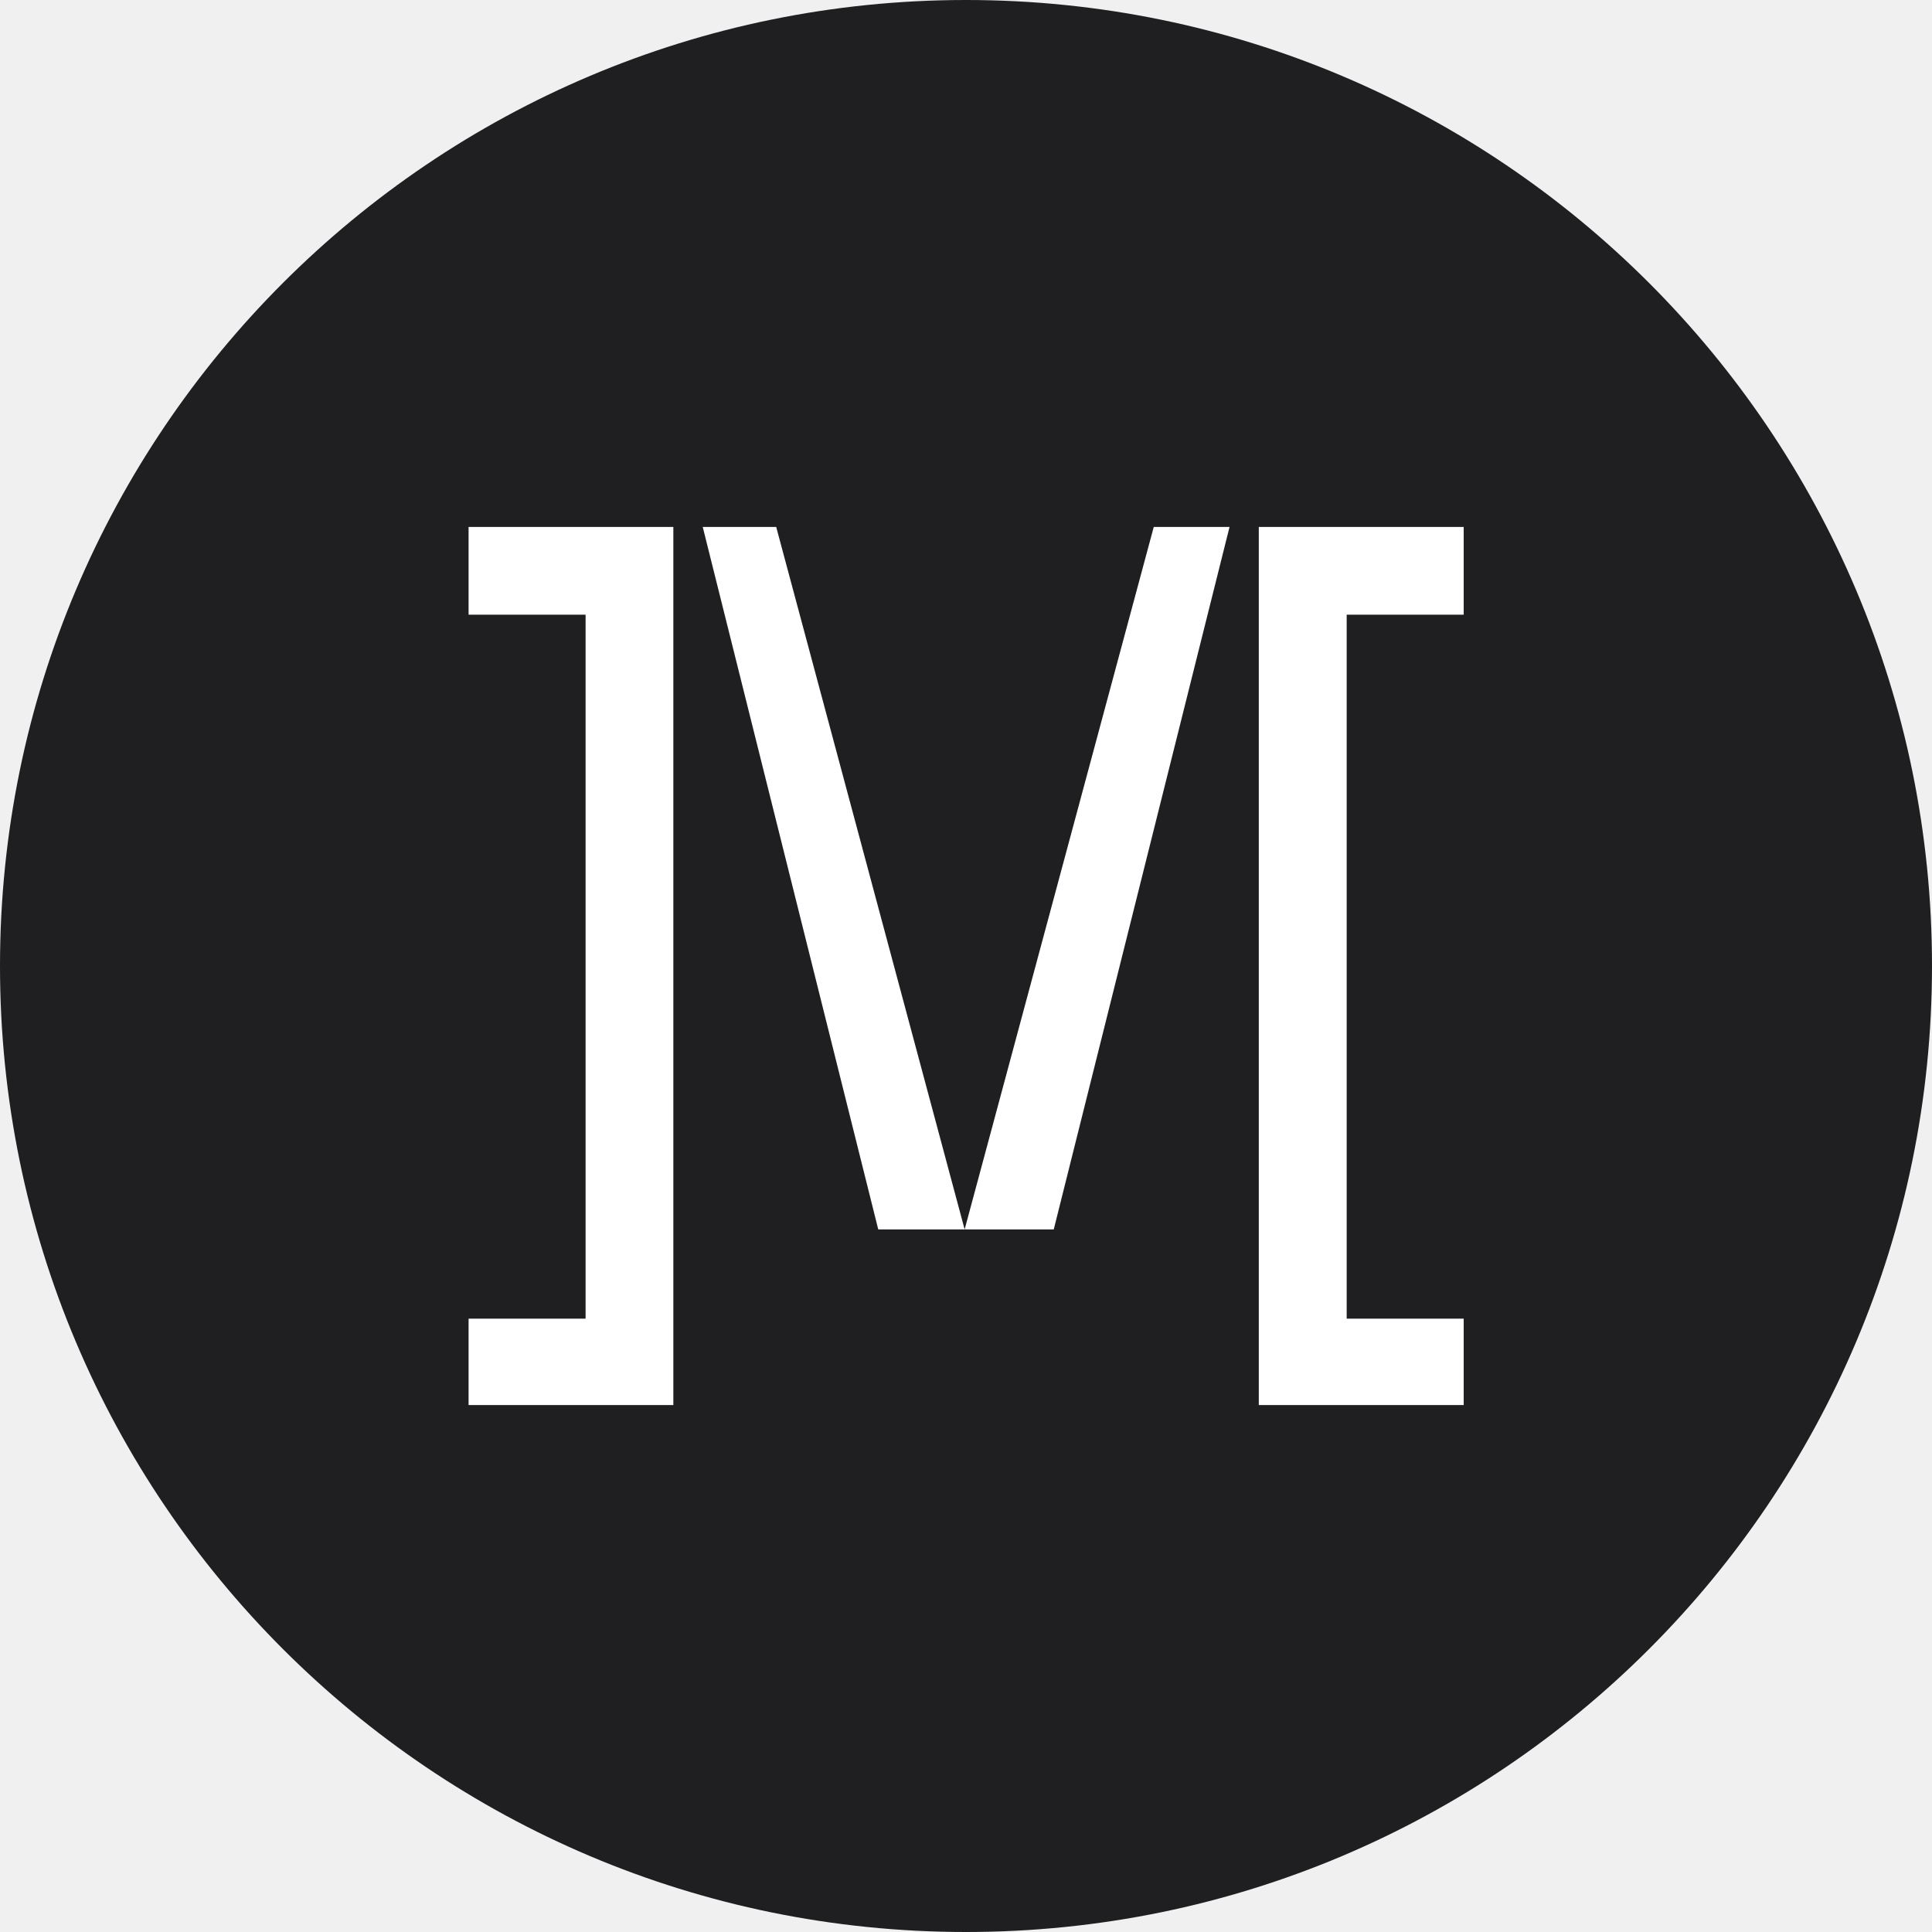
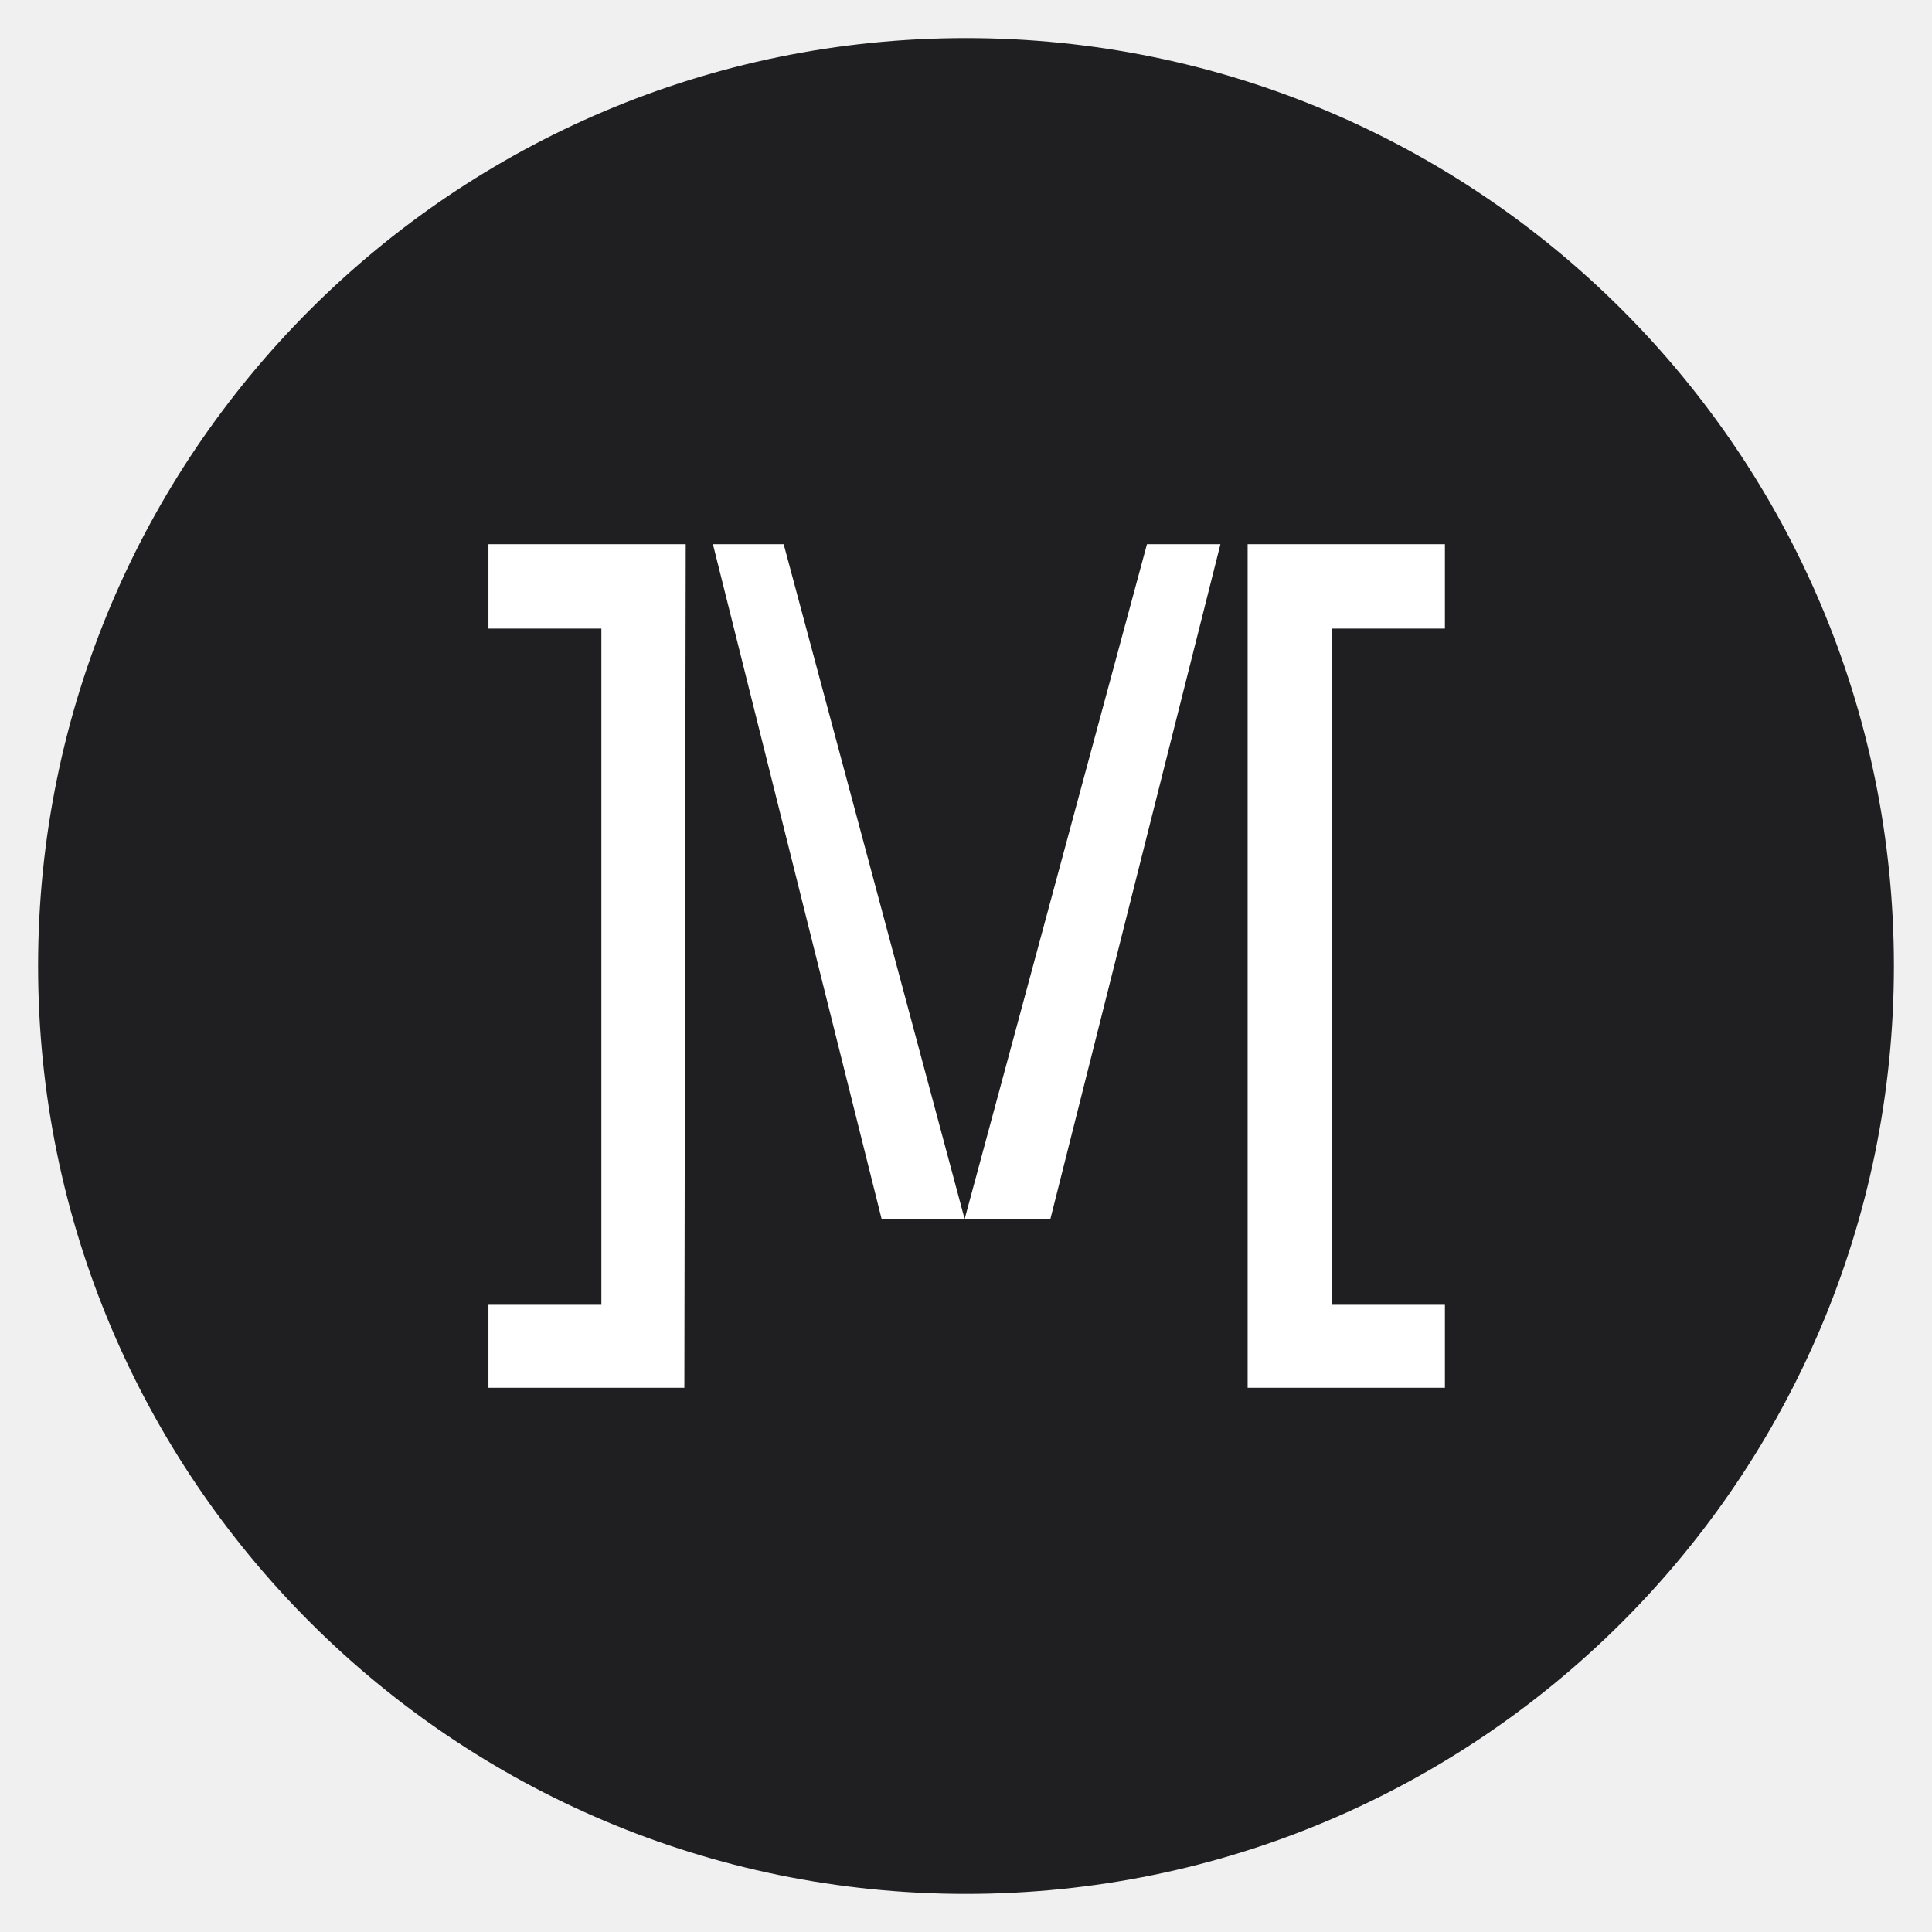
<svg xmlns="http://www.w3.org/2000/svg" id="Calque_1" viewBox="0 0 142 142">
  <style>.st0{fill:#1F1E21;} .st1{fill:#FFFFFF;}</style>
-   <circle class="st0" cx="71" cy="71" r="71" />
-   <path class="st1" d="M49.48 103.27H34.44v-6.35h8.6V45.18h-8.6v-6.45h15.05v64.54zM64.55 90.36l-12.9-51.63h5.4L70.9 90.36h-6.36zM70.9 90.36l13.9-51.63h5.57L77.45 90.36H70.9zM92.52 103.27V38.73h15.06v6.45h-8.6v51.74h8.6v6.35H92.52z" />
+   <circle class="st0" cx="71" cy="71" r="68.2" />
+   <path class="st1" d="M50.3 102H35.9v-6.1h8.3V46.2h-8.3V40h14.5l-.1 62zm14.5-12.4L52.4 40h5.2l13.3 49.6h-6.1zm6.1 0L84.3 40h5.4L77.2 89.6h-6.3zM91.7 102V40h14.5v6.2h-8.3v49.7h8.3v6.1H91.7z" />
</svg>
